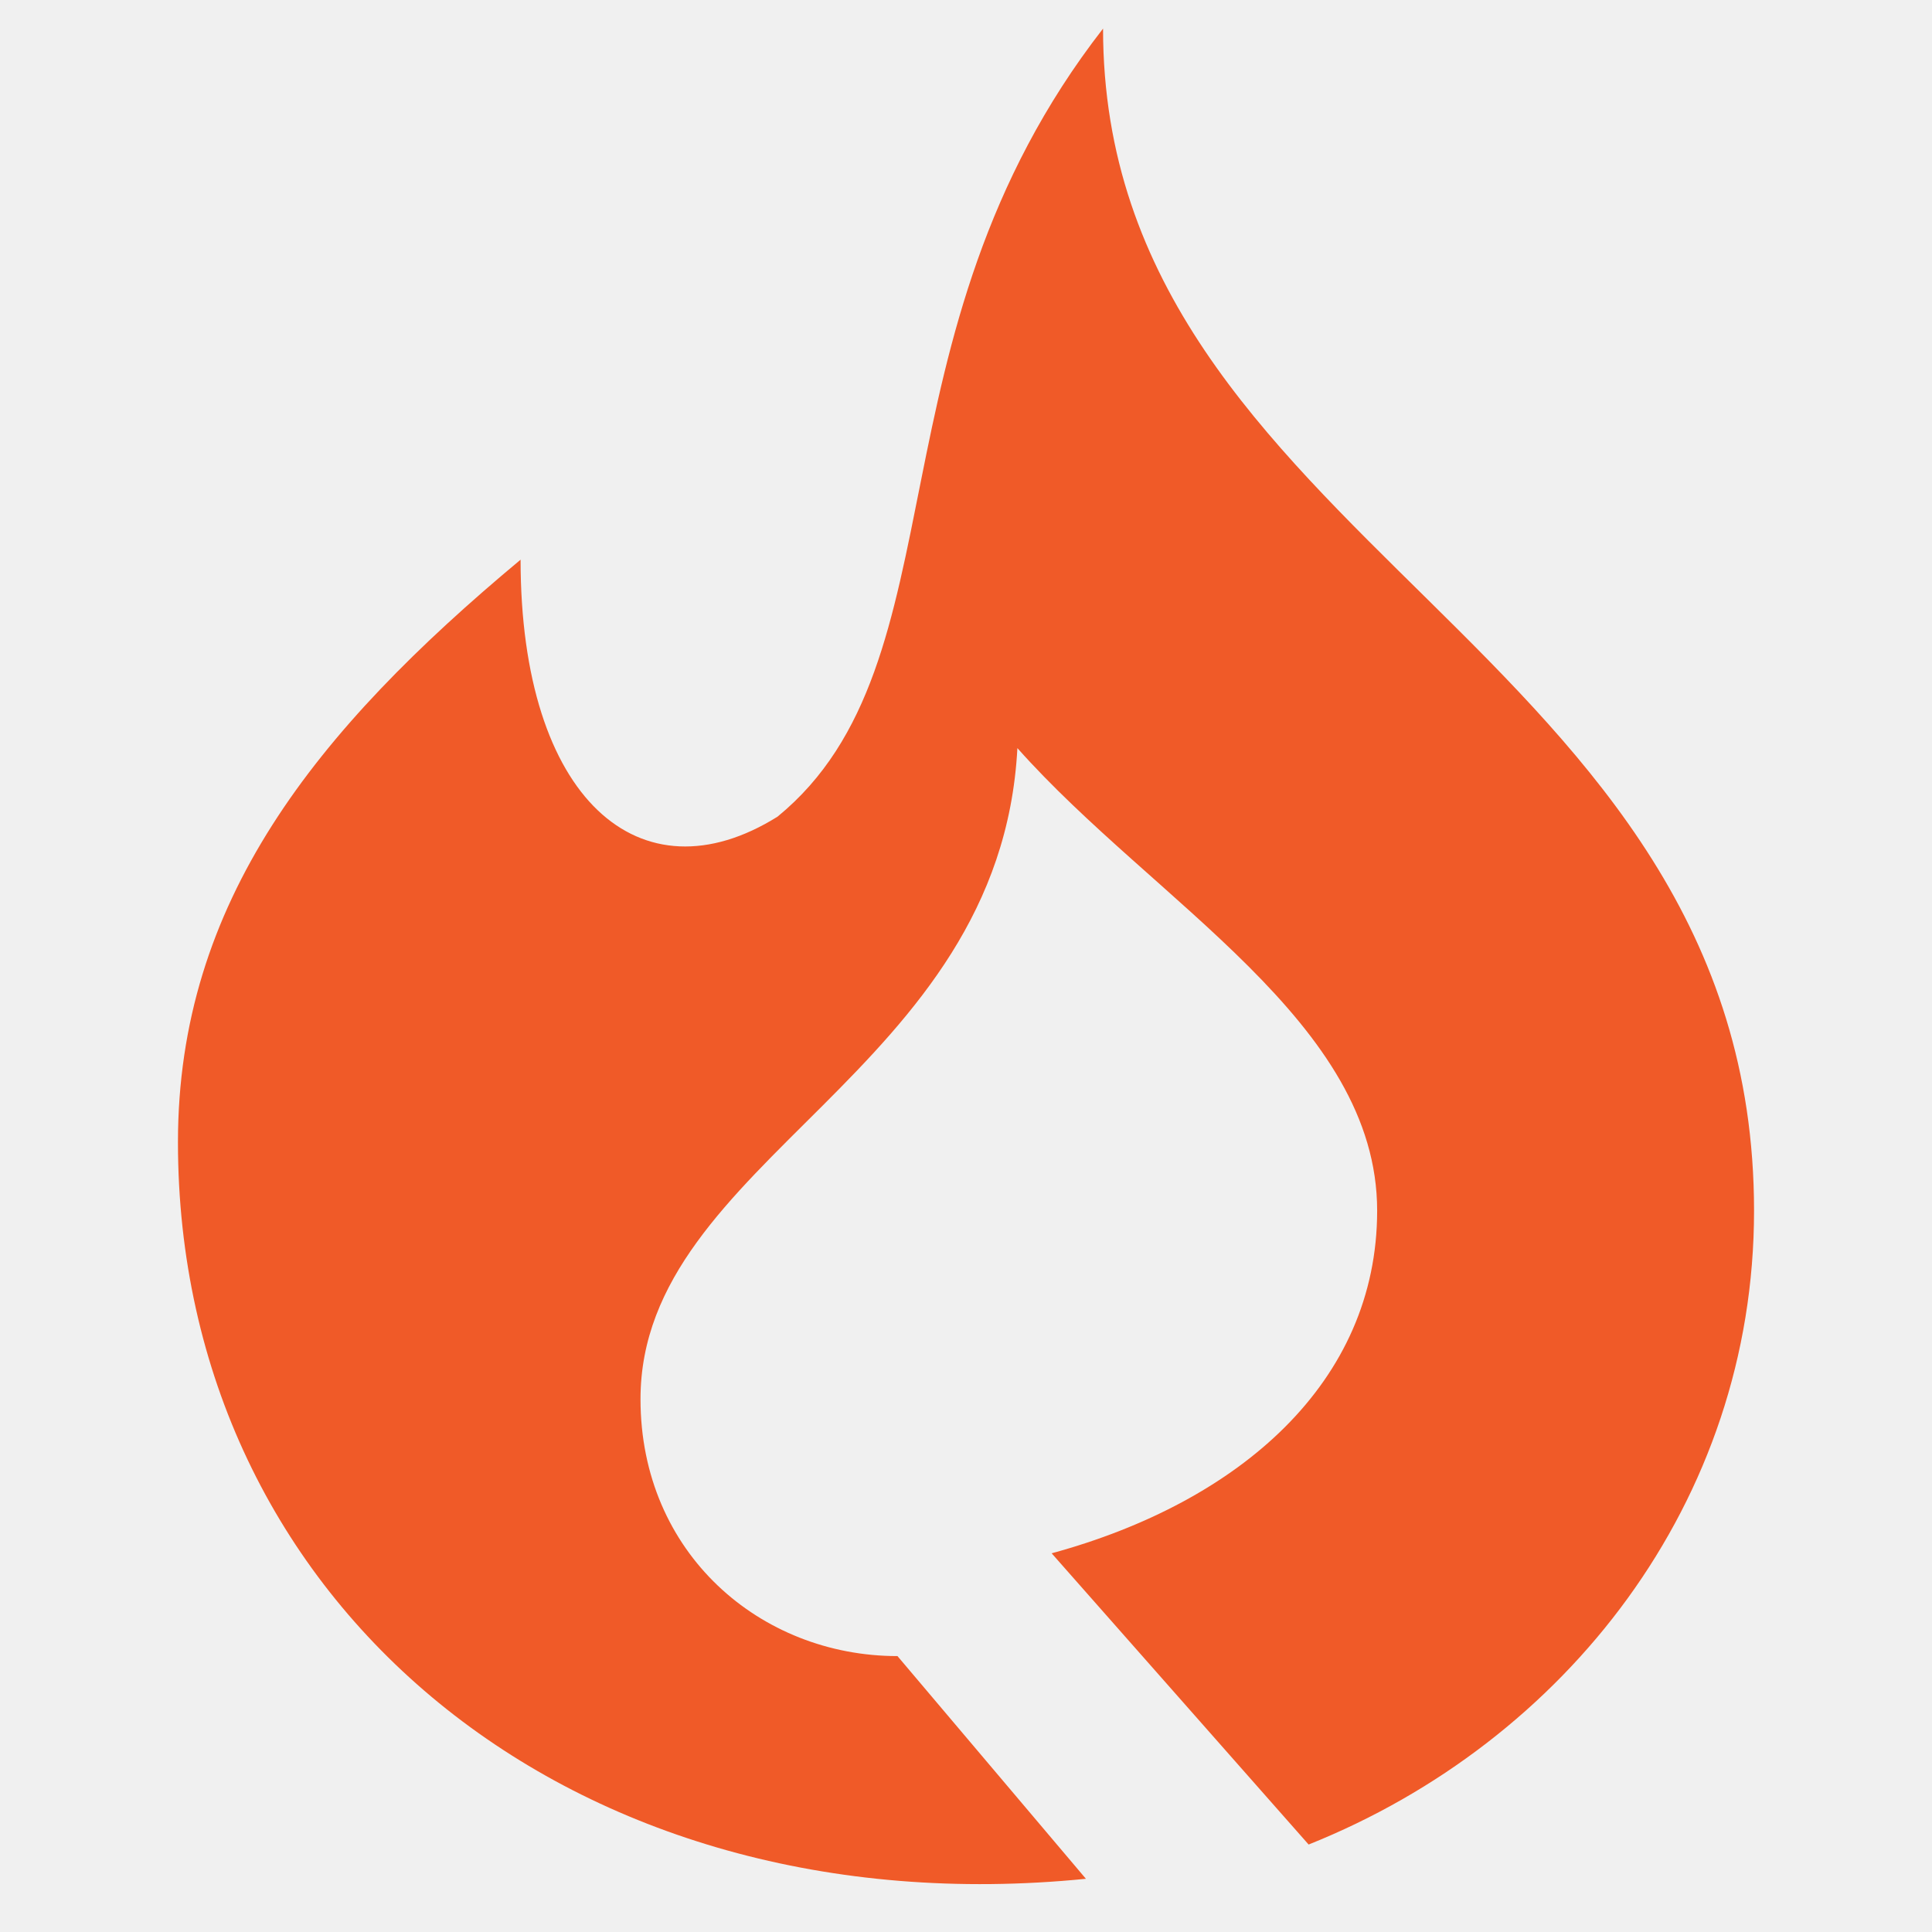
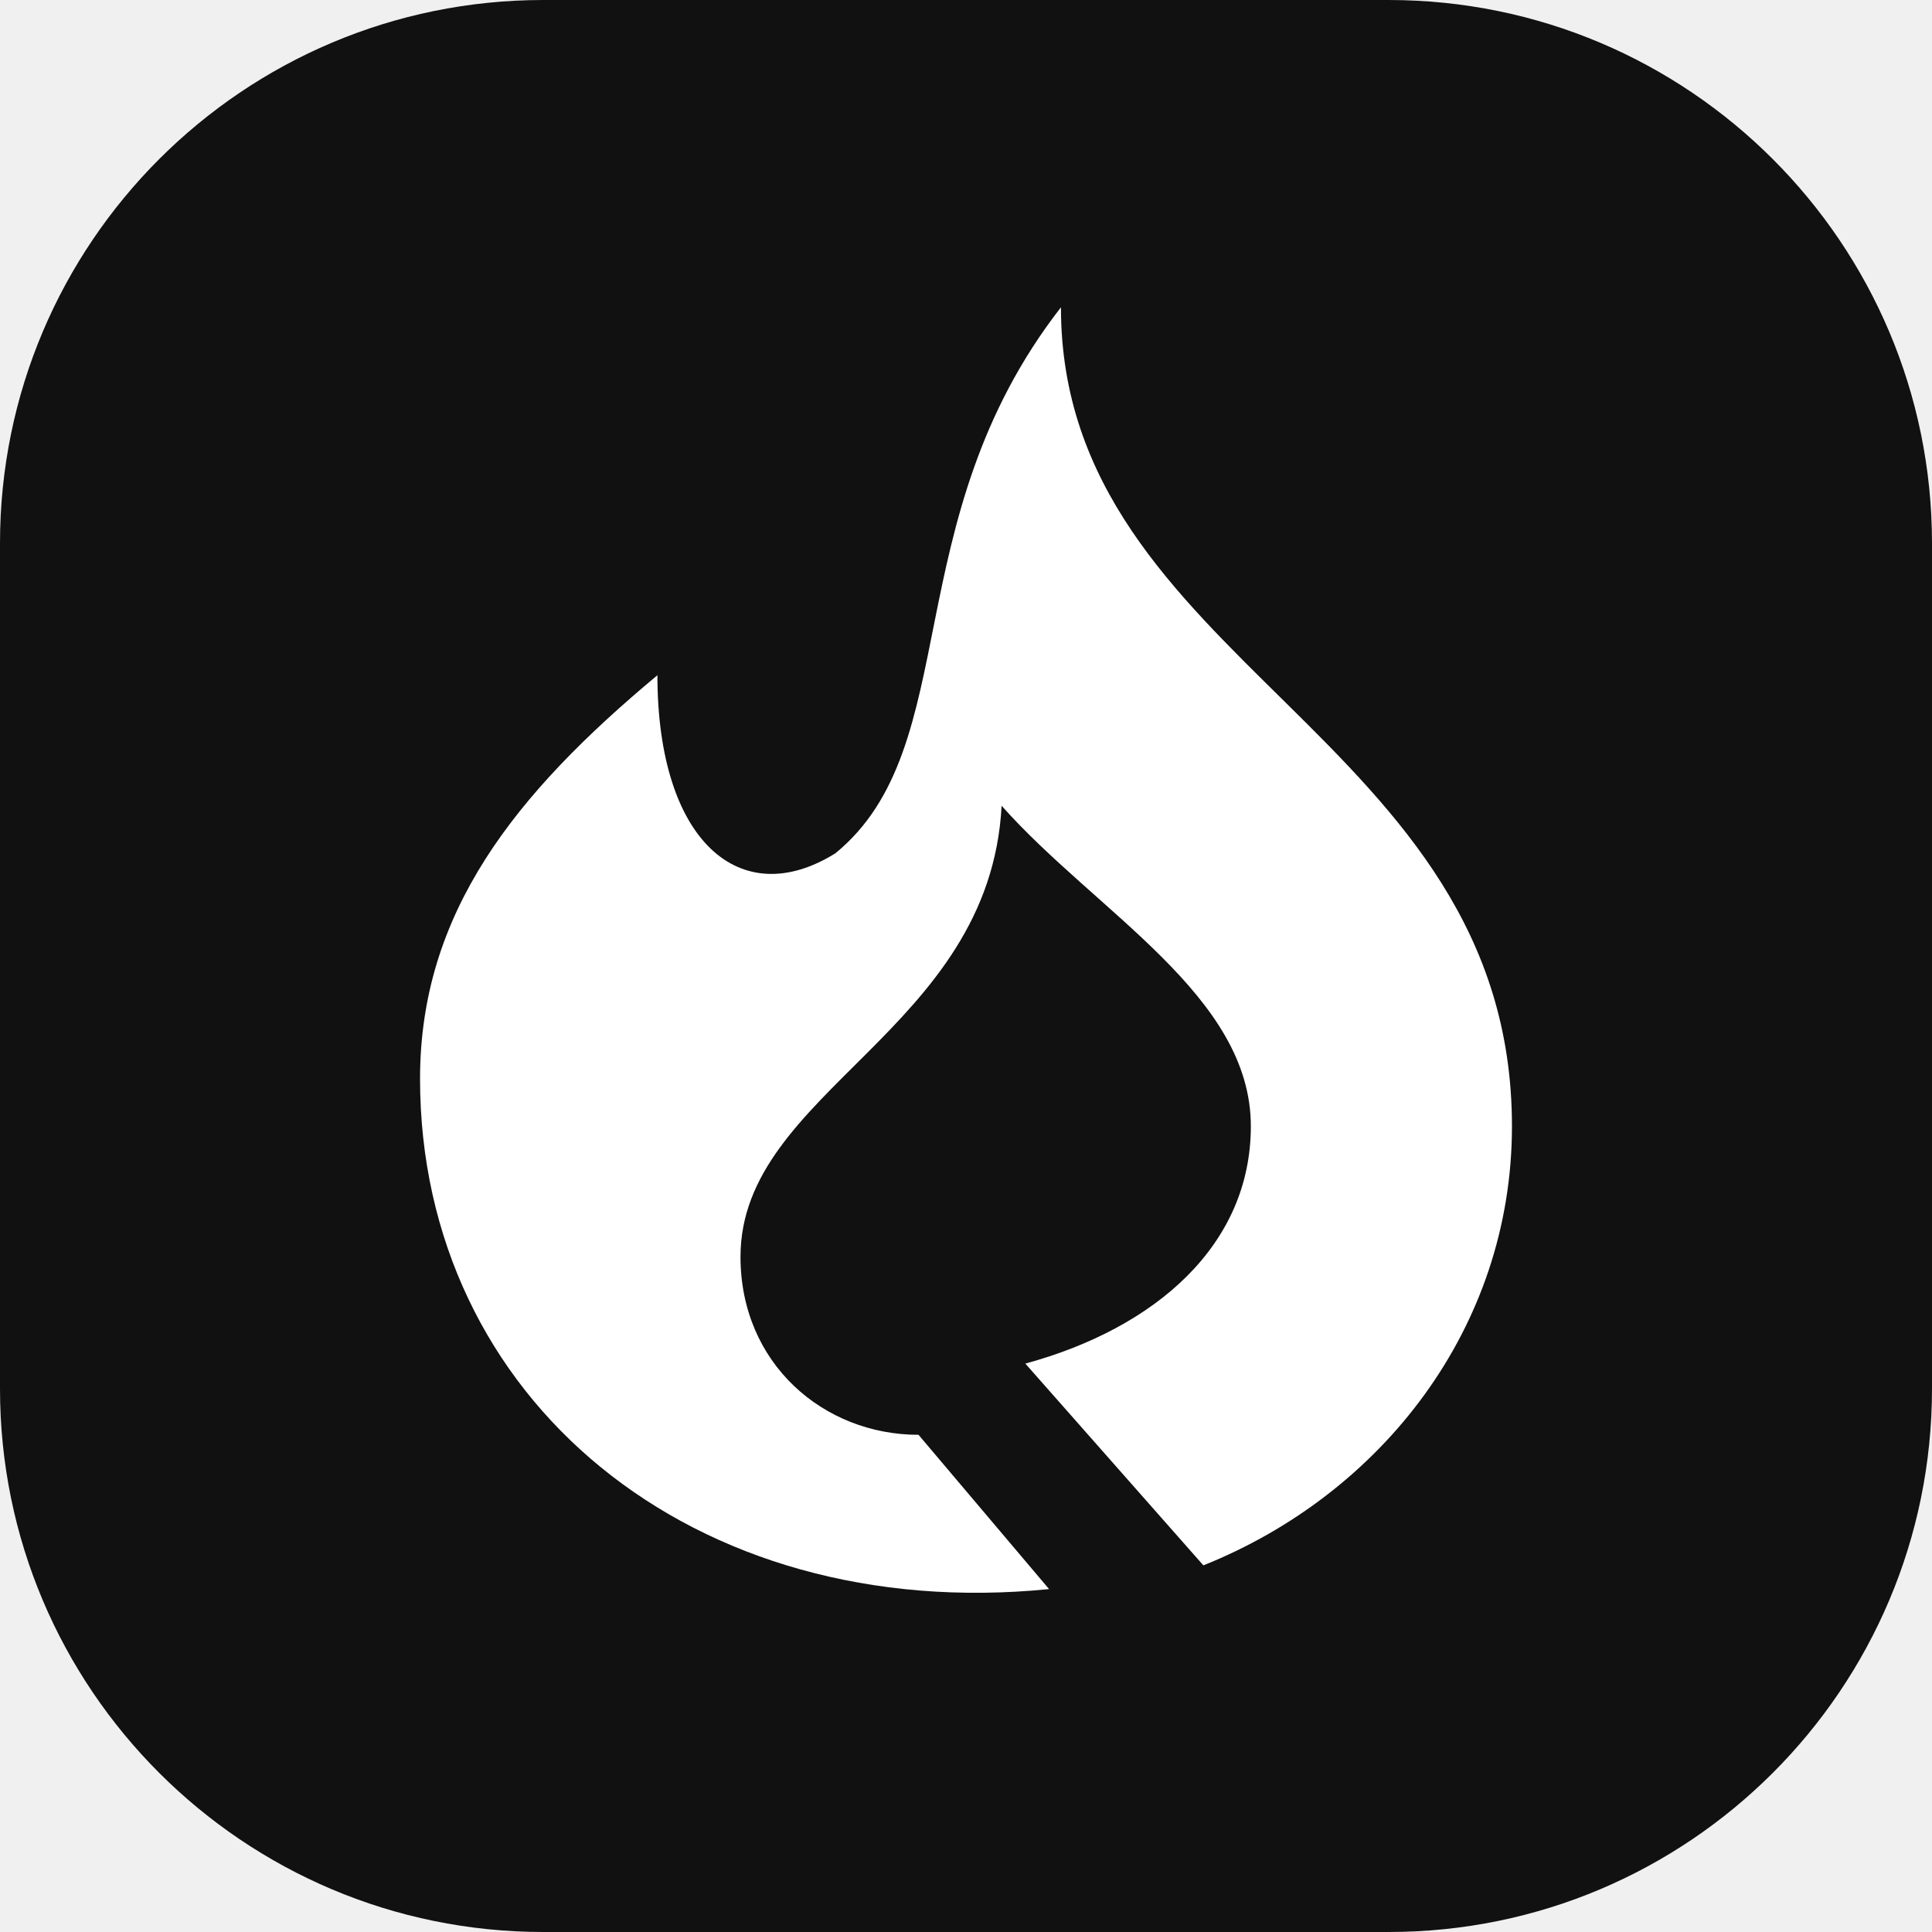
- <svg xmlns="http://www.w3.org/2000/svg" viewBox="0 0 256 256" width="256" height="256">
-   <g transform="translate(-17.28 -18.91) scale(1.135)">
-     <path fill="#F05A28" d="M144 20 C144 80 220 92 220 158 C220 192 198 220 168 232 L138 198 C160 192 176 178 176 158 C176 136 150 122 134 104 C132 142 90 152 90 180 C90 198 104 210 120 210 L142 236 C82 242 36 204 36 150 C36 122 52 102 76 82 C76 110 90 122 106 112 C128 94 116 56 144 20 Z" />
-   </g>
+ <svg xmlns="http://www.w3.org/2000/svg" viewBox="0 0 64 64" width="64" height="64">
+   <style>
+     .tile { fill: #111111; }
+     .flame { fill: #ffffff; }
+     @media (prefers-color-scheme: dark) {
+       .tile { fill: #f7f7f7; }
+       .flame { fill: #111111; }
+     }
+   </style>
+   <rect class="tile" width="64" height="64" rx="18" />
+   <svg x="12" y="9" width="40" height="46" viewBox="28 14 200 234">
+     <path class="flame" d="M144 20 C144 80 220 92 220 158 C220 192 198 220 168 232 L138 198 C160 192 176 178 176 158 C176 136 150 122 134 104 C132 142 90 152 90 180 C90 198 104 210 120 210 L142 236 C82 242 36 204 36 150 C36 122 52 102 76 82 C76 110 90 122 106 112 C128 94 116 56 144 20 Z" />
+   </svg>
</svg>
